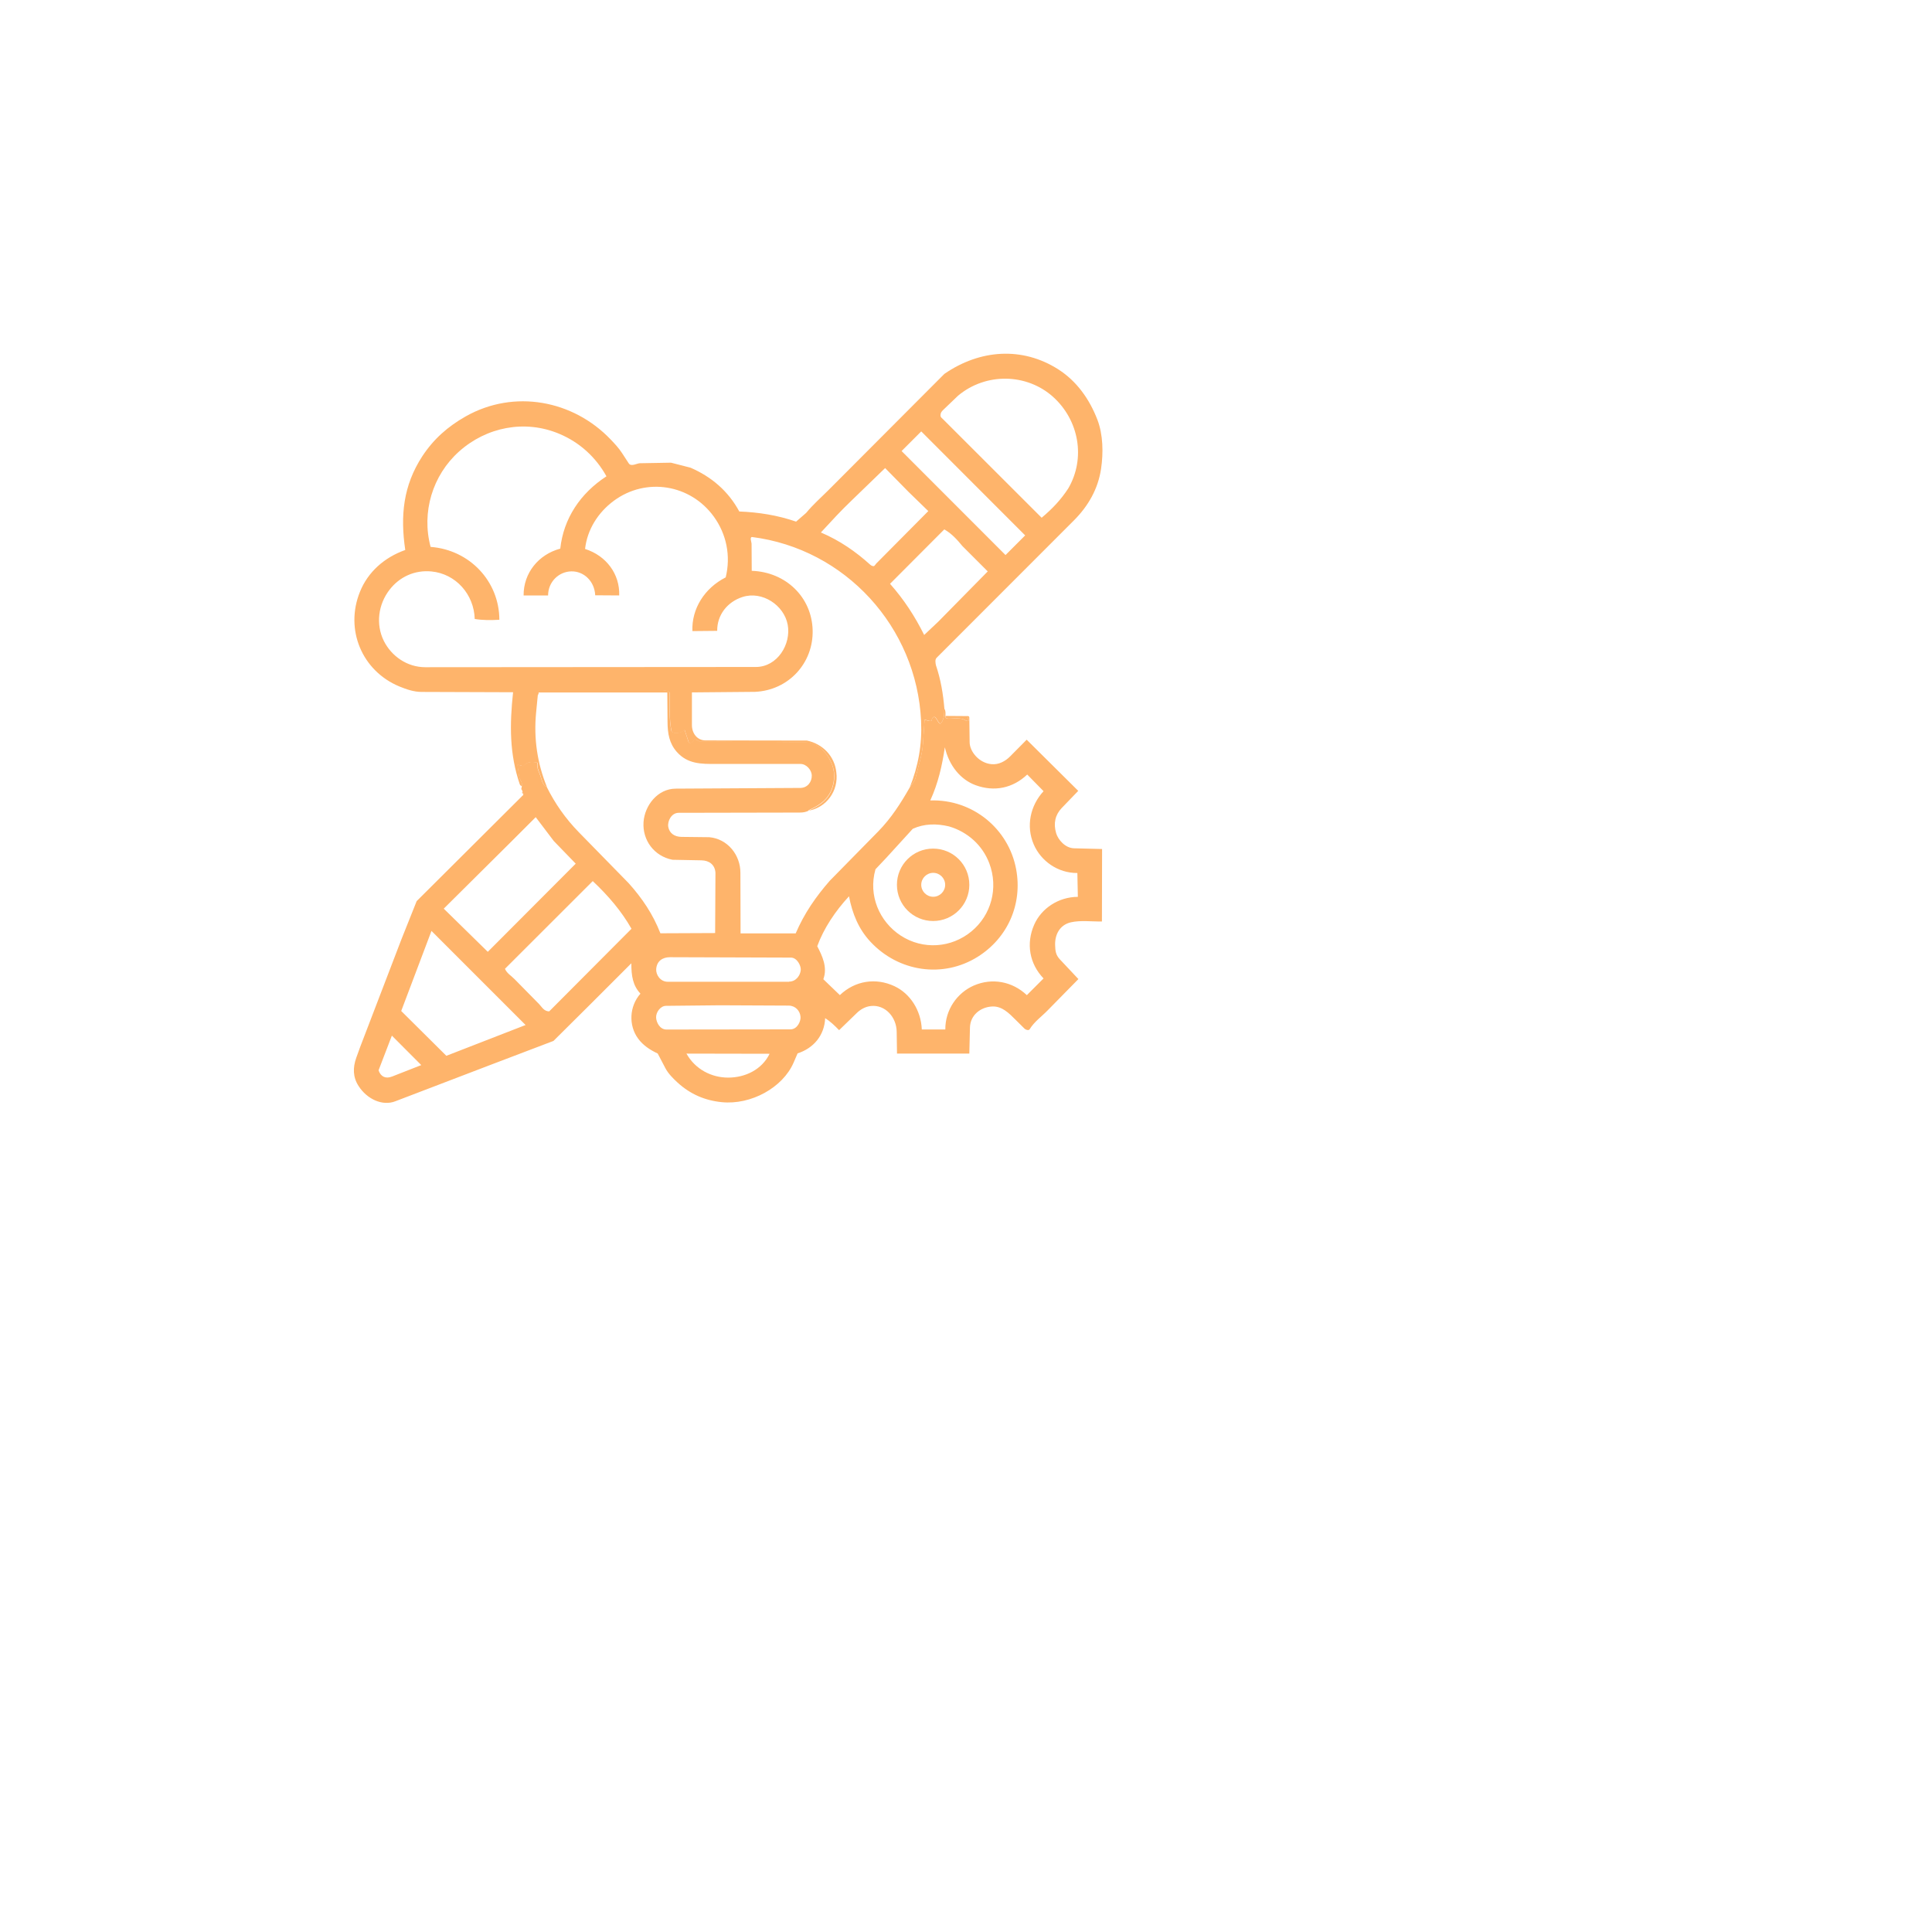
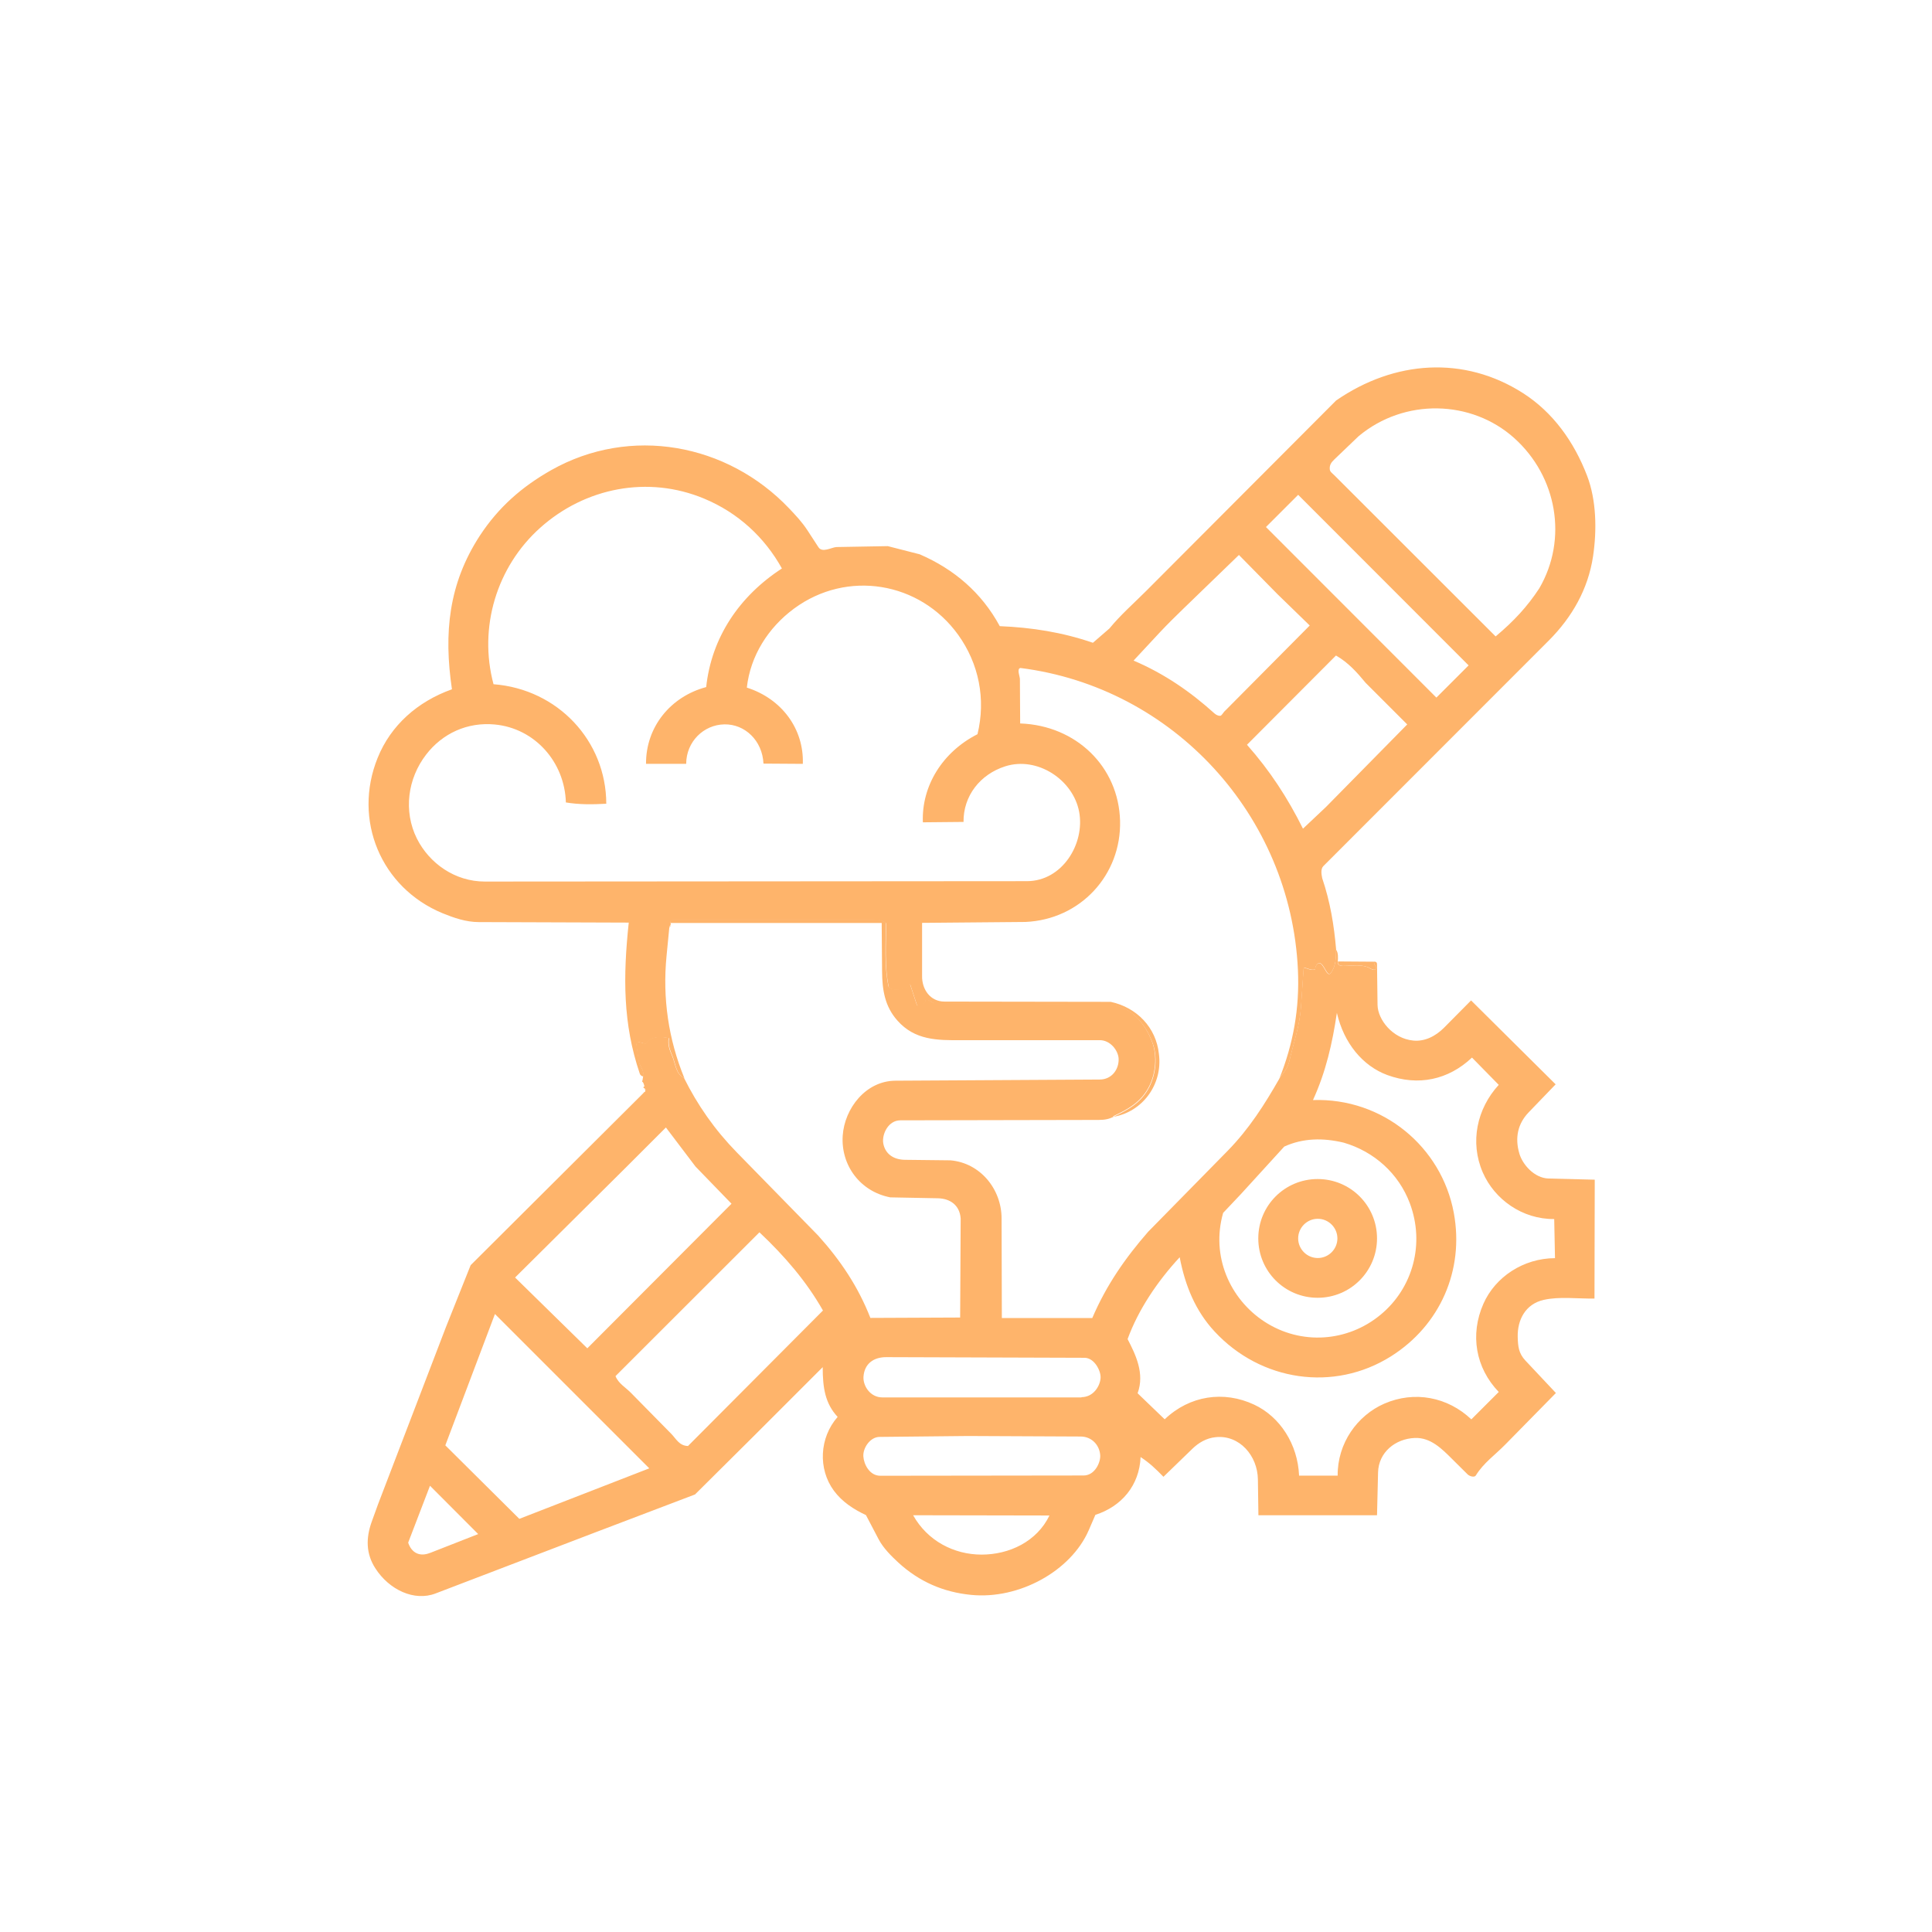
<svg xmlns="http://www.w3.org/2000/svg" id="Capa_1" data-name="Capa 1" viewBox="0 0 100 100" preserveAspectRatio="xMidYMid meet">
  <defs>
    <style>
      .cls-1 {
        fill: #feb46b;
      }
    </style>
  </defs>
  <g transform="translate(50 50) scale(0.82) translate(-50 -50)">
-     <g transform="translate(10 10) scale(0.50)">
+     <g transform="translate(10 10) scale(0.82)">
      <path class="cls-1" d="M60.14,60.39c-.33.16-.64.24-1.14.24l-15.27.03c-.93,0-1.43,1.06-1.32,1.76.14.82.79,1.27,1.67,1.28l3.51.04c2.29.2,3.94,2.22,3.93,4.5l.02,7.64h6.96c1.09-2.54,2.54-4.62,4.3-6.64l6.12-6.23c1.67-1.71,2.85-3.58,3.96-5.52.26-.45.63-.72.79-1.4.31-1.36.79-2.68.89-4.12l.21-3.07c.32.08.55.23.88.16,0-.24.14-.46.28-.49.39-.09.61,1.16.93.75.41-.52.39-1.24.4-1.8.19.22.16.66.14.91-.08.71,1.2.06,2.28.43.18.06.53.4.7.08-.11-.16-.22-.37-.19-.49.1-.02.23.03.23.18l.04,3.15c.02,1.13,1.16,2.59,2.75,2.74.9.09,1.73-.35,2.36-.98l2.09-2.11,6.51,6.46-2.09,2.17c-.81.85-1.07,1.93-.7,3.17.24.82,1.14,1.88,2.25,1.91l3.55.09-.02,9.15c-1.34.02-2.68-.17-3.9.1-1.43.32-2.04,1.56-2.01,2.85.02.74.07,1.26.59,1.82l2.35,2.5-3.89,3.96c-.78.8-1.67,1.41-2.27,2.38-.12.2-.51.05-.63-.07l-1.17-1.16c-.82-.82-1.68-1.69-2.89-1.65-1.53.06-2.8,1.12-2.84,2.65l-.08,3.3h-9.13s-.04-2.75-.04-2.75c-.02-1.83-1.42-3.45-3.25-3.26-.72.07-1.33.44-1.8.9l-2.22,2.15c-.6-.62-1.09-1.08-1.76-1.52-.09,2.18-1.46,3.8-3.48,4.45l-.51,1.18c-1.37,3.15-5.37,5.35-9.06,4.98-2.12-.21-3.97-1-5.59-2.48-.55-.51-1.17-1.12-1.53-1.81l-.97-1.85c-.93-.44-1.82-1-2.47-1.88-1.23-1.67-1.12-4.08.29-5.68-.96-1.03-1.15-2.23-1.15-3.83l-5.25,5.25-4.58,4.55-7.81,2.97-12.16,4.65c-1.63.63-3.57-.27-4.64-1.94-.72-1.12-.73-2.31-.28-3.57l.5-1.38,5.22-13.62,1.9-4.76,13.07-13.02.17-.17.14-.15c.16.02.23-.18.02-.2v-.11s-.03-.14-.03-.14c-.02-.11-.06-.22-.12-.32l-.02-.13.05-.31c.08-.5-.3-.77-.36-1.2l-.21-1.47c.34.03.57.15.74.15.13,0,.32-.74,1.79-.42-.08.55.07.92.28,1.41.24.57.28,1.39.9,1.66,1.04,2.09,2.36,3.99,4.07,5.74l6.26,6.4c1.73,1.92,3.08,3.94,4.02,6.34l6.91-.03.04-7.62c-.07-1.01-.79-1.54-1.76-1.56l-3.66-.07c-2.33-.45-3.81-2.48-3.66-4.75.14-2.09,1.77-4.22,4.06-4.23l15.72-.09c.93,0,1.49-.78,1.46-1.6-.03-.64-.64-1.43-1.45-1.43h-10.6c-1.94.02-3.64,0-4.98-1.51-.96-1.08-1.17-2.33-1.18-3.8l-.03-3.71h-16.26c-.03-.09,0-.31.18-.31h15.13c.48,0,.92.02,1.26.28.02,1.69-.13,3.31.22,4.93.31.36,1.27.24,1.64-.23l.53,1.62c.08.24.71-.11.67-.39.32-.02.46.21.68.26l13.3.11c1.75.01,2.91,1.4,3.47,2.89.4,1.07.27,2.39-.21,3.37-.62,1.27-1.68,1.82-2.8,2.35ZM64.08,83.67c1.92-1.83,4.55-2.22,6.89-1.12,1.98.93,3.35,3.04,3.45,5.46h2.97c-.02-2.5,1.51-4.63,3.59-5.54,2.32-1.01,4.88-.52,6.7,1.21l2.11-2.11c-1.78-1.85-2.23-4.41-1.18-6.79.91-2.06,3.07-3.5,5.51-3.51l-.06-3.01c-2.47.02-4.6-1.52-5.5-3.59-1.01-2.33-.45-4.91,1.23-6.74l-2.06-2.1c-1.81,1.71-4.13,2.22-6.53,1.34-1.88-.7-3.33-2.44-3.87-4.78-.35,2.34-.84,4.52-1.84,6.71,5.37-.18,9.9,3.6,10.84,8.68.82,4.42-1.06,8.67-4.84,11.05-4.39,2.76-10.02,1.92-13.57-1.91-1.47-1.58-2.27-3.52-2.69-5.72-1.73,1.87-3.19,4.05-4.01,6.3.62,1.2,1.33,2.65.77,4.17l2.08,2ZM19.63,78.21l11.1-11.13-2.77-2.86-2.28-3.01-3.08,3.08-8.53,8.47,5.56,5.45ZM68.57,67.8c-.94,3.31.51,6.61,3.19,8.36,2.81,1.83,6.4,1.57,8.94-.54,2.48-2.05,3.42-5.46,2.24-8.59-.86-2.28-2.75-3.97-5.08-4.65-1.59-.38-3.13-.36-4.58.3l-3.33,3.65-1.38,1.46ZM27.39,85.72l10.38-10.42c-1.28-2.25-2.93-4.17-4.89-6.02l-11.08,11.07c.23.58.79.87,1.22,1.32l3.08,3.13c.37.38.61.92,1.29.93ZM14.39,91.34l10.01-3.89-11.88-11.88-3.82,10.11,5.7,5.66ZM57.67,81.97c.89,0,1.42-.81,1.47-1.47.04-.54-.47-1.56-1.24-1.56l-15.26-.05c-.99,0-1.68.52-1.75,1.5-.05.71.52,1.6,1.45,1.6h15.33ZM57.83,88c.89,0,1.33-1.05,1.28-1.58-.06-.77-.65-1.41-1.49-1.42l-8.69-.04-6.8.07c-.73,0-1.3.86-1.25,1.51.04.6.48,1.48,1.3,1.48l15.64-.02ZM7.53,93.96l3.7-1.45-3.71-3.72-1.68,4.38c.27.81.91,1.1,1.68.79ZM55.21,91.08l-10.5-.02c1.11,1.98,3.15,3.03,5.27,3.03s4.25-.99,5.23-3.02Z" />
      <path class="cls-1" d="M77.27,47.51c-.01.57,0,1.28-.4,1.8-.31.4-.53-.85-.93-.75-.14.03-.27.25-.28.49-.34.07-.56-.09-.88-.16l-.21,3.07c-.1,1.45-.58,2.77-.89,4.12-.15.68-.53.95-.79,1.4,1.08-2.69,1.58-5.44,1.44-8.42-.55-11.85-9.57-21.73-21.36-23.22-.3.06-.04.65-.04.85l.02,3.42c4.31.15,7.58,3.33,7.69,7.49s-3.04,7.6-7.28,7.79l-7.96.07v4.08c-.02,1.03.62,1.98,1.73,1.98l12.79.02c2.01.43,3.5,1.98,3.71,4.01.31,2.36-1.28,4.47-3.51,4.84,1.12-.53,2.18-1.08,2.8-2.35.48-.98.62-2.3.21-3.37-.56-1.49-1.72-2.88-3.47-2.89l-13.3-.11c-.22-.06-.36-.29-.68-.26.04.28-.59.64-.67.39l-.53-1.62c-.37.47-1.33.59-1.64.23-.35-1.61-.2-3.23-.22-4.93-.33-.26-.78-.28-1.26-.28h-15.13c-.18,0-.22.23-.18.3.01.03,0,.08-.01.11-.05.06-.1.15-.1.23l-.21,2.16c-.32,3.27.15,6.43,1.37,9.41-.63-.27-.67-1.08-.9-1.66-.2-.49-.36-.85-.28-1.41-1.47-.32-1.66.42-1.79.42-.17,0-.41-.12-.74-.15l.21,1.47c.06.43.43.7.36,1.2-.1,0-.23-.05-.29-.21-1.31-3.84-1.29-7.5-.85-11.63l-11.55-.04c-.98,0-1.92-.33-2.78-.68-4.75-1.96-6.93-7.19-5-11.96,1.01-2.51,3.08-4.34,5.72-5.28-.64-4.33-.26-8.13,2.15-11.83,1.44-2.19,3.23-3.76,5.49-5.04,6.1-3.44,13.55-2.06,18.31,2.94.53.56.98,1.03,1.42,1.7l.84,1.29c.3.47,1.03,0,1.4-.01l3.94-.07,2.46.63c2.63,1.14,4.76,2.94,6.16,5.53,2.45.1,4.82.47,7.17,1.28l1.27-1.1c.88-1.07,1.84-1.9,2.84-2.9l14.61-14.65c4.49-3.1,9.86-3.47,14.4-.56,2.29,1.47,3.91,3.72,4.92,6.35.72,1.88.76,4.19.46,6.2-.38,2.54-1.62,4.69-3.4,6.48l-17.36,17.37c-.23.23-.14.67-.09.93.62,1.83.91,3.62,1.07,5.47ZM89.55,23.41c1.41-1.18,2.45-2.31,3.36-3.7,2.22-3.81,1.36-8.62-1.93-11.57s-8.45-3.09-11.98-.14l-1.89,1.81c-.22.21-.34.41-.33.68,0,.25.16.32.37.53l12.4,12.39ZM49.66,30.96c.67-2.74.1-5.47-1.48-7.67-2.95-4.1-8.56-5.03-12.64-2.02-1.99,1.47-3.36,3.64-3.63,6.08,2.67.85,4.4,3.16,4.31,5.87l-3.03-.02c-.08-1.76-1.42-3.05-3.01-3.02s-2.93,1.32-2.94,3.04h-3.09c-.02-2.84,1.89-5.18,4.63-5.91.41-3.82,2.55-7,5.83-9.13-1.33-2.4-3.38-4.29-5.97-5.37-4.34-1.82-9.19-.85-12.64,2.24-3.35,3-4.76,7.67-3.59,12.04,4.95.38,8.67,4.36,8.68,9.2-1.09.06-2.08.07-3.11-.1-.09-3.12-2.4-5.71-5.47-6-2.11-.2-4.03.68-5.29,2.32-1.42,1.84-1.76,4.35-.71,6.46.96,1.91,2.93,3.31,5.23,3.31l41.73-.03c2.72,0,4.48-2.88,4.02-5.34s-3.21-4.29-5.69-3.5c-1.94.62-3.23,2.28-3.21,4.28l-3.13.03c-.11-2.81,1.52-5.42,4.2-6.78ZM74.35,12.51l-2.48,2.48,13.12,13.13,2.48-2.48-13.12-13.13ZM68.72,29.14l6.52-6.57-2.48-2.41-2.97-3.02-4.26,4.12c-.64.62-1.23,1.2-1.84,1.85l-2.01,2.16c2.39,1.02,4.39,2.41,6.23,4.07.13.12.33.2.45.18.1-.01.2-.22.36-.39ZM82.75,30.19l-3.2-3.2c-.66-.8-1.34-1.57-2.29-2.11l-6.85,6.87c1.77,2,3.13,4.09,4.31,6.46l1.77-1.67,6.25-6.35Z" />
      <path class="cls-1" d="M80.2,48.45c-.04.12.08.34.19.49-.16.31-.52-.02-.7-.08-1.08-.37-2.36.27-2.28-.43l2.79.02Z" />
      <path class="cls-1" d="M24.08,58.49l.02-.2c.21.02.14.22-.02.2Z" />
      <path class="cls-1" d="M24.09,58.18c-.12.06-.23-.1-.03-.14l.03.14Z" />
      <path class="cls-1" d="M23.94,57.72c-.1,0-.13-.11-.02-.13l.02.13Z" />
      <path class="cls-1" d="M23.77,58.81l.17-.17-.17.17Z" />
      <path class="cls-1" d="M25.96,45.84c0-.08.06-.16.1-.23-.02.08-.05.16-.1.23Z" />
      <path class="cls-1" d="M80.42,69.75c0,2.52-2.04,4.57-4.57,4.57s-4.57-2.04-4.57-4.57,2.04-4.57,4.57-4.57,4.57,2.04,4.57,4.57ZM77.37,69.75c0-.83-.68-1.51-1.51-1.51s-1.51.68-1.51,1.51.68,1.51,1.51,1.51,1.51-.68,1.51-1.51Z" />
    </g>
  </g>
</svg>
